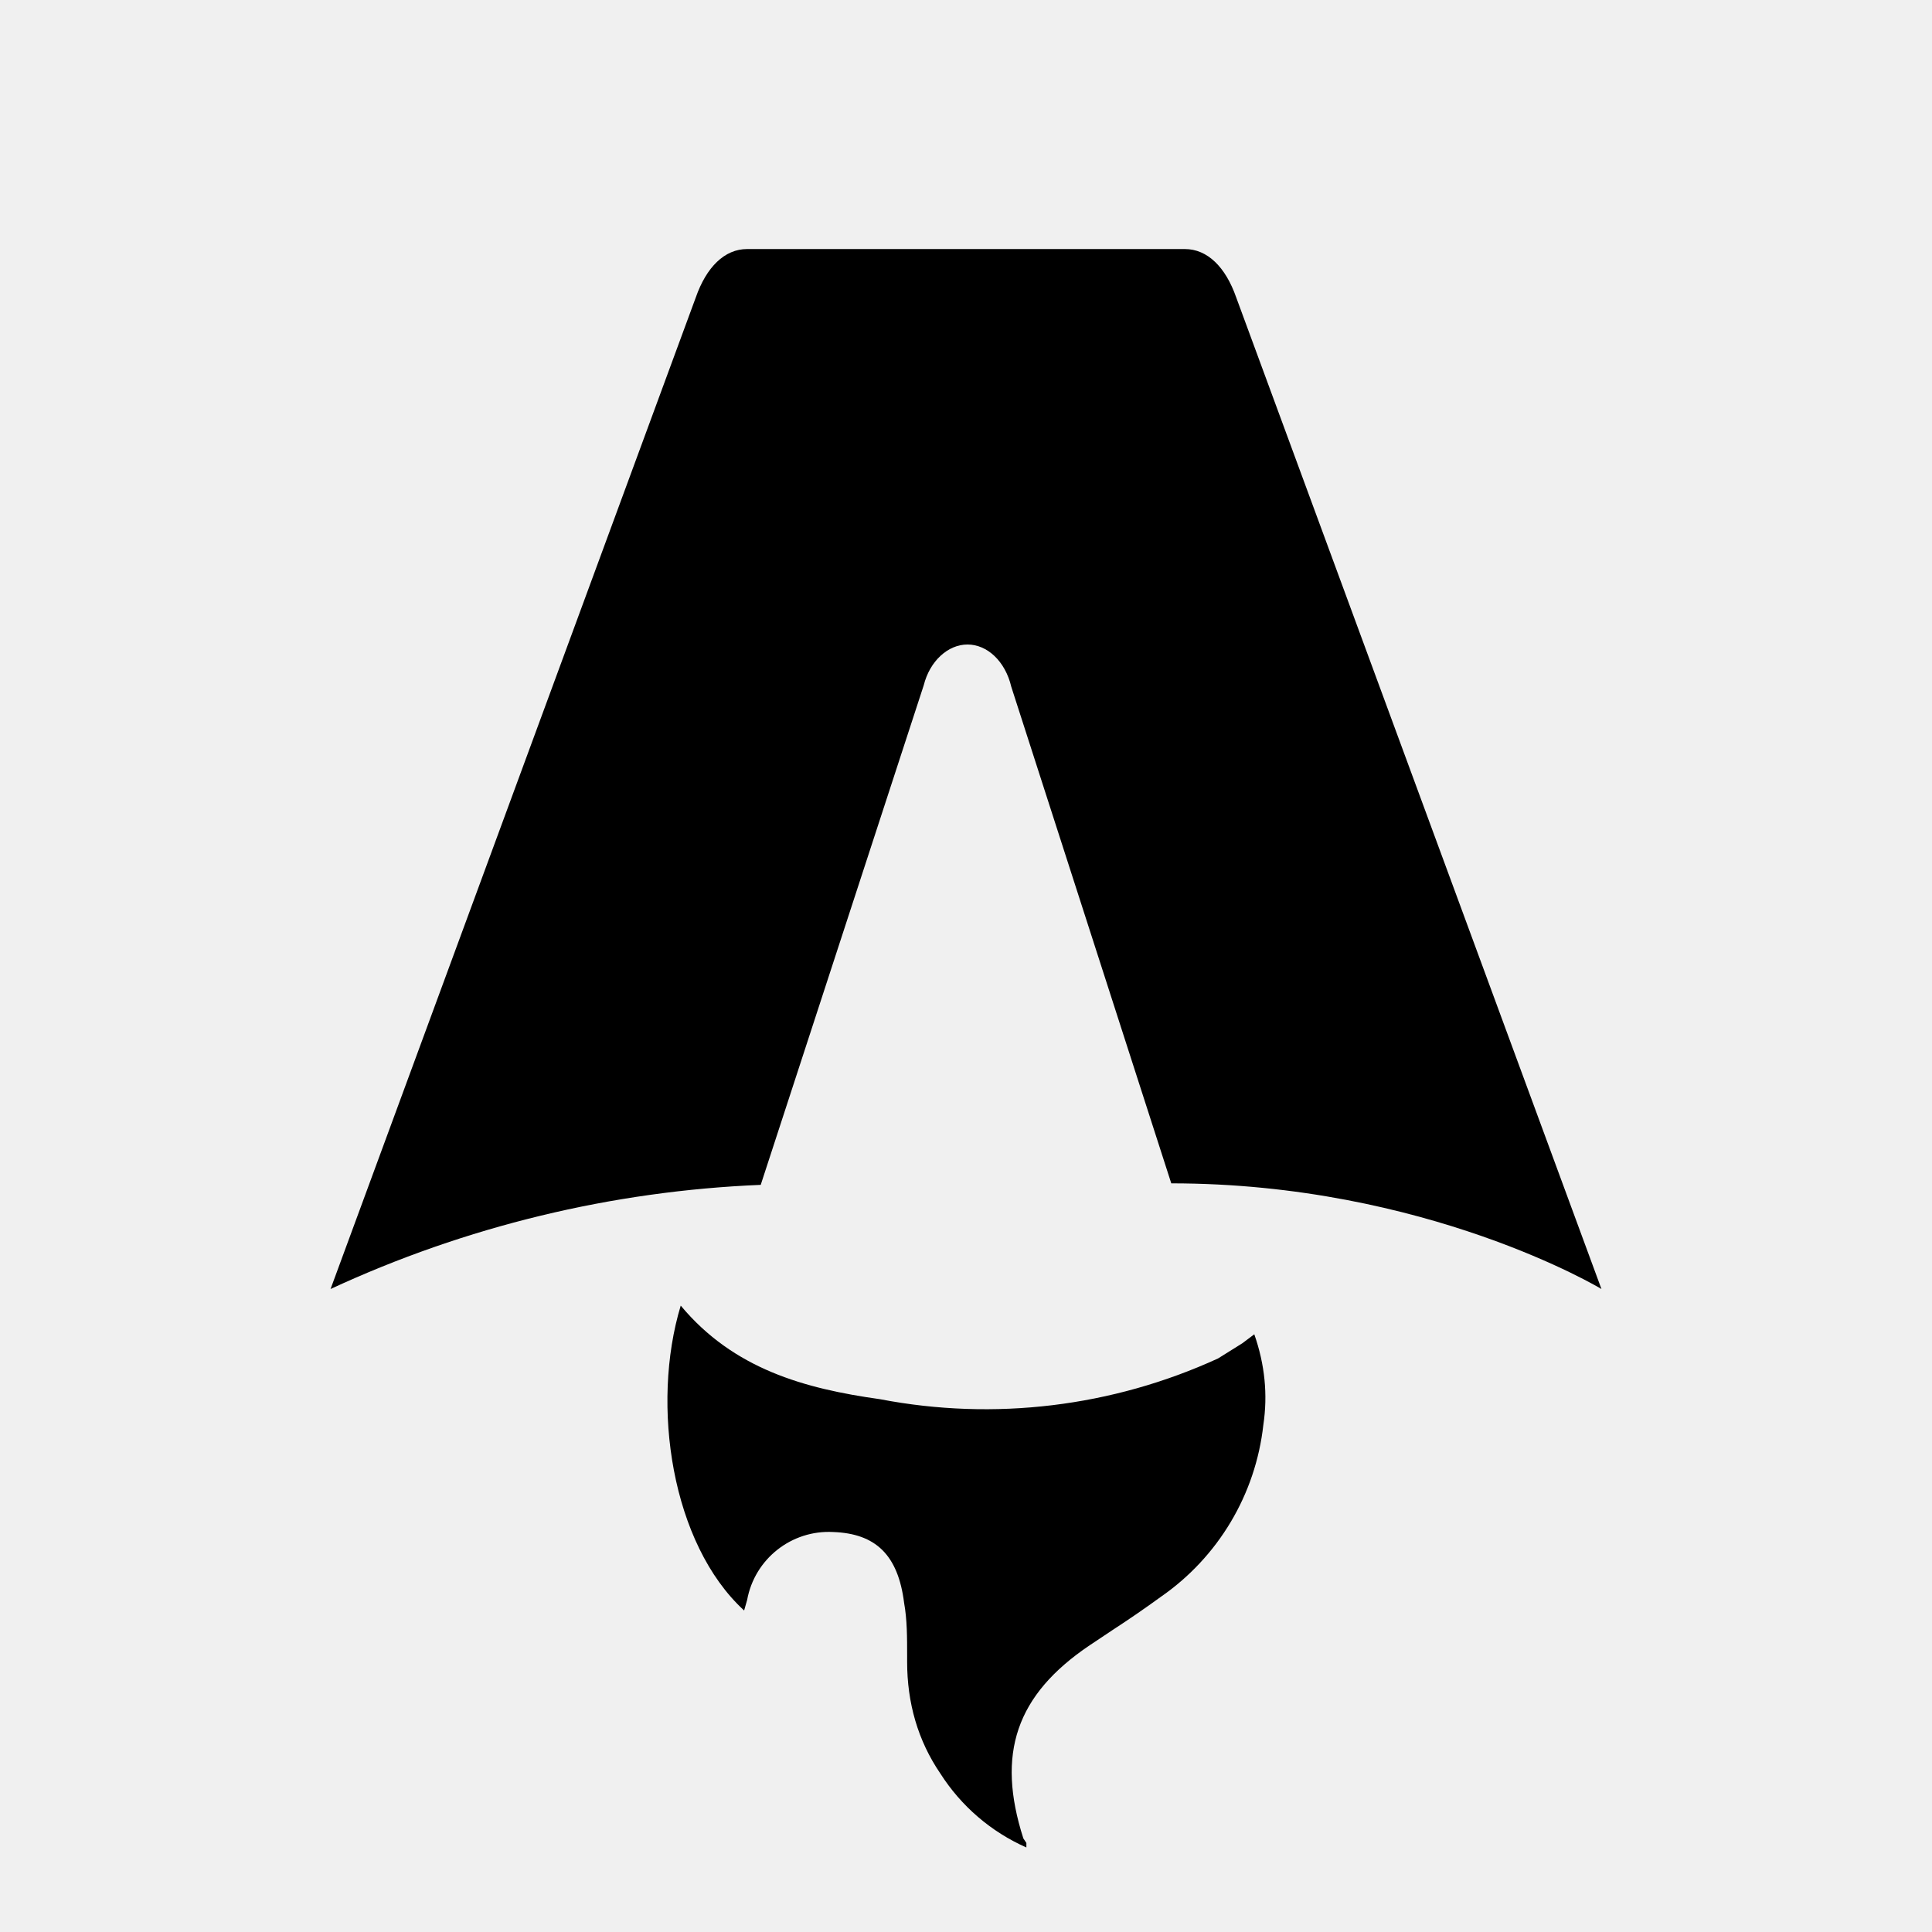
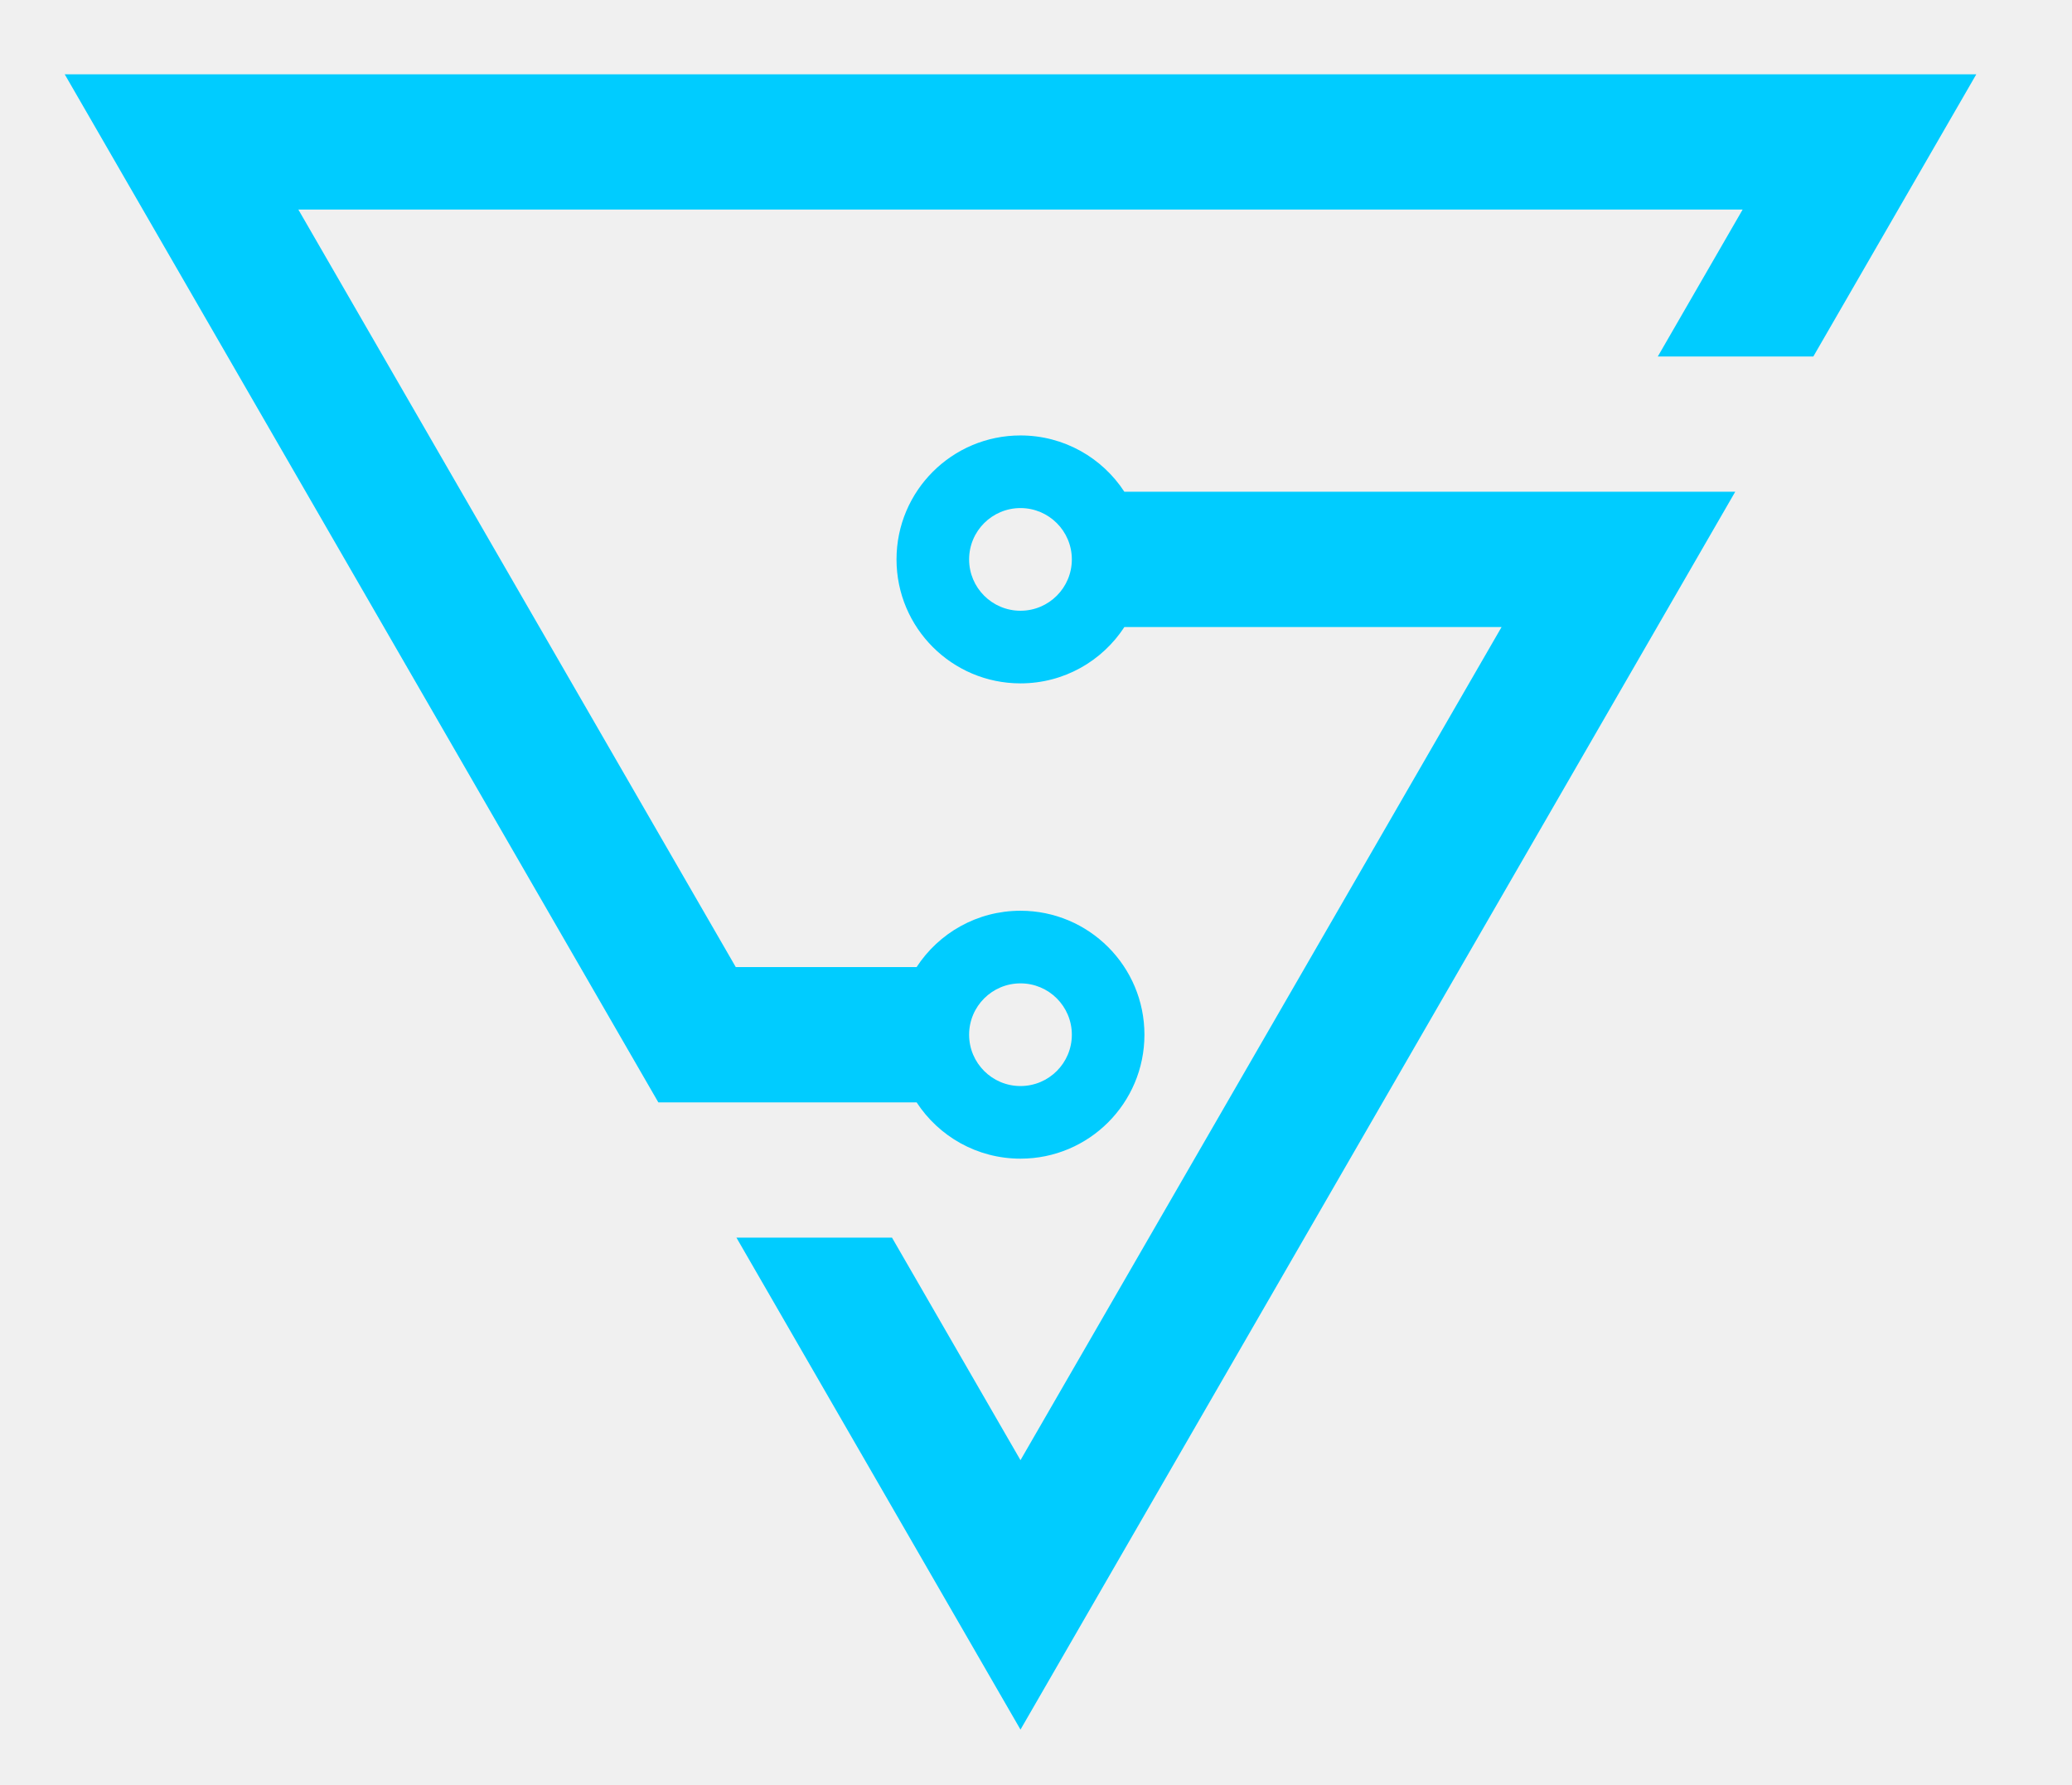
- <svg xmlns="http://www.w3.org/2000/svg" fill="none" viewBox="0 0 128 128">
-   <path d="M50.4 78.5a75.1 75.1 0 0 0-28.5 6.9l24.2-65.7c.7-2 1.9-3.2 3.4-3.2h29c1.5 0 2.7 1.2 3.4 3.2l24.2 65.7s-11.6-7-28.5-7L67 45.5c-.4-1.7-1.6-2.8-2.9-2.8-1.3 0-2.5 1.1-2.9 2.7L50.4 78.5Zm-1.1 28.2Zm-4.2-20.2c-2 6.6-.6 15.8 4.2 20.2a17.5 17.5 0 0 1 .2-.7 5.5 5.5 0 0 1 5.7-4.5c2.8.1 4.3 1.5 4.7 4.7.2 1.1.2 2.3.2 3.5v.4c0 2.7.7 5.2 2.2 7.4a13 13 0 0 0 5.7 4.9v-.3l-.2-.3c-1.8-5.6-.5-9.5 4.4-12.8l1.5-1a73 73 0 0 0 3.2-2.2 16 16 0 0 0 6.8-11.4c.3-2 .1-4-.6-6l-.8.6-1.6 1a37 37 0 0 1-22.4 2.7c-5-.7-9.7-2-13.2-6.2Z" />
-   <style>
-         path { fill: #000; }
-         @media (prefers-color-scheme: dark) {
-             path { fill: #FFF; }
-         }
-     </style>
+ <svg xmlns="http://www.w3.org/2000/svg" width="263.42pt" height="226.94pt" viewBox="0 0 263.42 226.94" version="1.1">
+   <g id="surface1">
+     <path style=" stroke:none;fill-rule:evenodd;fill:rgb(0%,79.999%,100%);fill-opacity:1;" d="M 8.227 9.445 L 83.695 140.164 L 116.531 140.164 C 119.344 144.477 124.207 147.324 129.738 147.324 C 138.441 147.324 145.496 140.27 145.496 131.562 C 145.496 122.859 138.441 115.801 129.738 115.801 C 124.207 115.801 119.344 118.652 116.531 122.961 L 93.539 122.961 L 37.93 26.645 L 221.547 26.645 L 210.762 45.328 L 230.535 45.328 L 251.254 9.445 Z M 129.738 64.602 C 133.344 64.602 136.266 67.523 136.266 71.129 C 136.266 74.734 133.344 77.656 129.738 77.656 C 126.129 77.656 123.207 74.734 123.207 71.129 C 123.207 67.523 126.129 64.602 129.738 64.602 M 129.738 125.035 C 133.344 125.035 136.266 127.957 136.266 131.562 C 136.266 135.168 133.344 138.09 129.738 138.09 C 126.133 138.09 123.207 135.168 123.207 131.562 C 123.207 127.957 126.133 125.035 129.738 125.035 M 129.738 55.367 C 135.27 55.367 140.133 58.215 142.945 62.527 L 220.605 62.527 L 129.738 219.918 L 93.625 157.363 L 113.402 157.363 L 129.738 185.66 L 190.898 79.73 L 142.945 79.73 C 140.133 84.043 135.27 86.891 129.738 86.891 C 121.035 86.891 113.977 79.836 113.977 71.129 C 113.977 62.422 121.035 55.367 129.738 55.367 " />
+   </g>
</svg>
